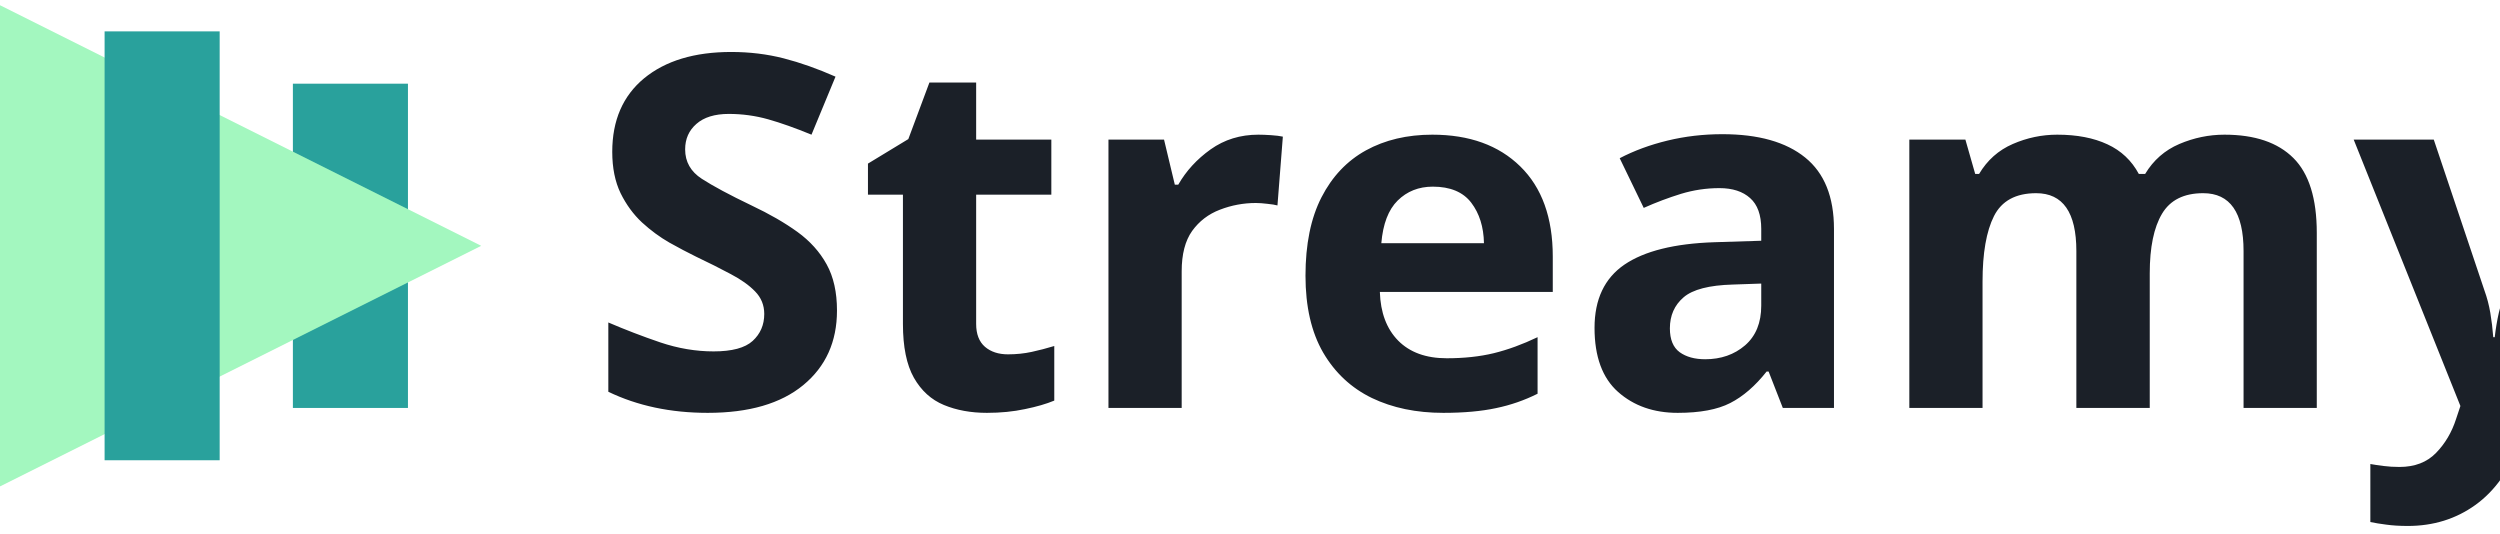
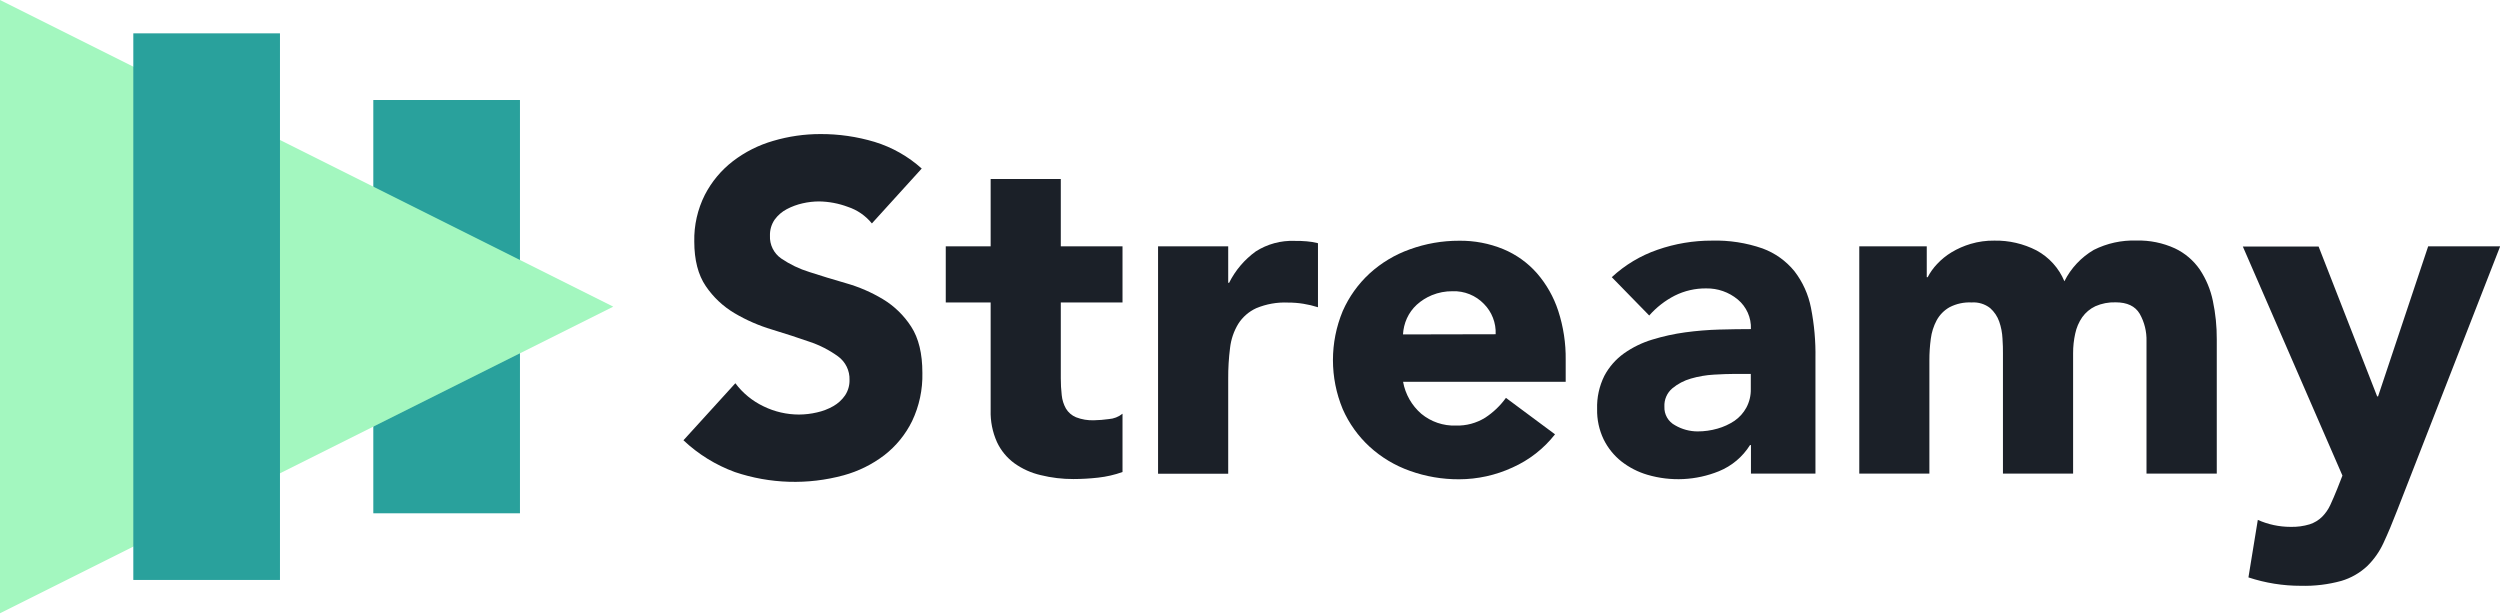
- <svg xmlns="http://www.w3.org/2000/svg" width="239px" height="51px" viewBox="0 0 239 51" version="1.1">
-   <g id="Page-1" stroke="none" stroke-width="1" fill="none" fill-rule="evenodd">
-     <g id="Group-6" transform="translate(0, -8)">
-       <text id="Streamy" font-family="Avenir-Black, Avenir" font-size="47" font-weight="700" fill="#1B2028">
-         <tspan x="56" y="47">Streamy</tspan>
-       </text>
-       <g id="Group" transform="translate(0, 8)">
-         <rect id="Rectangle" fill="#29A19C" x="28" y="8" width="11" height="31" />
-         <polygon id="Triangle" fill="#A3F7BF" points="46 23.5 0 46.5 7.97194289e-15 0.5" />
-         <rect id="Rectangle" fill="#29A19C" x="10" y="3" width="11" height="41" />
+ <svg xmlns="http://www.w3.org/2000/svg" id="Layer_1" data-name="Layer 1" viewBox="0 0 637.21 156.31">
+   <defs>
+     <style>.cls-1{fill:#29a19c;}.cls-2{fill:#a3f7bf;fill-rule:evenodd;}.cls-3{isolation:isolate;}.cls-4{fill:#1b2028;}</style>
+   </defs>
+   <g id="Page-1">
+     <g id="Group-6">
+       <g id="Group">
+         <rect id="Rectangle" class="cls-1" x="95.15" y="25.49" width="37.38" height="105.34" />
+         <polygon id="Triangle" class="cls-2" points="156.31 78.16 0 156.31 0 0 156.31 78.16" />
+         <rect class="cls-1" x="33.98" y="8.5" width="37.38" height="139.32" />
      </g>
    </g>
  </g>
+   <g id="Streamy" class="cls-3">
+     <g class="cls-3">
+       <path class="cls-4" d="M256.33,168.64a13.21,13.21,0,0,0-6.14-4.23,21.83,21.83,0,0,0-7.33-1.38,19.07,19.07,0,0,0-4.17.48,16.25,16.25,0,0,0-4.05,1.49,9,9,0,0,0-3.1,2.68,6.86,6.86,0,0,0-1.19,4.06,6.69,6.69,0,0,0,2.86,5.83,26.75,26.75,0,0,0,7.21,3.46q4.35,1.42,9.36,2.86a38.8,38.8,0,0,1,9.35,4.05,22.19,22.19,0,0,1,7.21,7q2.87,4.42,2.86,11.8a27.12,27.12,0,0,1-2.62,12.28,24.85,24.85,0,0,1-7.09,8.7,30.24,30.24,0,0,1-10.37,5.12,47.56,47.56,0,0,1-27.71-.83,38.26,38.26,0,0,1-13.11-8.1l13.23-14.54a19.36,19.36,0,0,0,7.21,5.9,20.59,20.59,0,0,0,9,2.08,20.24,20.24,0,0,0,4.59-.54,14.83,14.83,0,0,0,4.17-1.6,9.06,9.06,0,0,0,3-2.75,6.85,6.85,0,0,0,1.13-3.93,7.13,7.13,0,0,0-2.92-6,26.87,26.87,0,0,0-7.33-3.75q-4.41-1.54-9.53-3.1a42.57,42.57,0,0,1-9.54-4.17,23,23,0,0,1-7.33-6.91q-2.91-4.29-2.92-11.33a25.3,25.3,0,0,1,2.69-11.91,25.68,25.68,0,0,1,7.15-8.58,30.94,30.94,0,0,1,10.3-5.19,42.33,42.33,0,0,1,12-1.73,47.38,47.38,0,0,1,13.83,2,31.9,31.9,0,0,1,12,6.79Z" transform="translate(-34.1 -111.69)" />
+       <path class="cls-4" d="M320.21,188.78H304.48v19.3a36.07,36.07,0,0,0,.24,4.35,8.67,8.67,0,0,0,1.07,3.4,5.44,5.44,0,0,0,2.56,2.21,11.47,11.47,0,0,0,4.59.77,30.55,30.55,0,0,0,3.75-.3,6.26,6.26,0,0,0,3.52-1.37V232a27.41,27.41,0,0,1-6.2,1.43,56.68,56.68,0,0,1-6.31.36,34.24,34.24,0,0,1-8.35-1,18.79,18.79,0,0,1-6.67-3,14.06,14.06,0,0,1-4.47-5.42,18.54,18.54,0,0,1-1.61-8.1V188.78H275.16v-14.3H286.6V157.31h17.88v17.17h15.73Z" transform="translate(-34.1 -111.69)" />
+       <path class="cls-4" d="M329.27,174.48h17.88v9.29h.23a22,22,0,0,1,6.8-8,17.13,17.13,0,0,1,9.89-2.68c1,0,2.06,0,3.1.11a16.24,16.24,0,0,1,2.86.48V190a25.53,25.53,0,0,0-3.76-.89,24.1,24.1,0,0,0-3.87-.3,18.84,18.84,0,0,0-8.1,1.43,10.69,10.69,0,0,0-4.59,4,15.09,15.09,0,0,0-2.09,6.14,59.33,59.33,0,0,0-.47,7.86v24.2H329.27Z" transform="translate(-34.1 -111.69)" />
+       <path class="cls-4" d="M430.45,222.39a28.58,28.58,0,0,1-10.84,8.46,32.59,32.59,0,0,1-13.59,3,36.48,36.48,0,0,1-12.57-2.15,30.07,30.07,0,0,1-10.25-6.14,28.76,28.76,0,0,1-6.86-9.59,32.58,32.58,0,0,1,0-25,28.86,28.86,0,0,1,6.86-9.59,30.23,30.23,0,0,1,10.25-6.14A36.47,36.47,0,0,1,406,173.05a28.61,28.61,0,0,1,11.26,2.14,23.41,23.41,0,0,1,8.58,6.14,27.85,27.85,0,0,1,5.43,9.59,38.76,38.76,0,0,1,1.9,12.52V209H391.72a14.08,14.08,0,0,0,4.65,8.16,13.12,13.12,0,0,0,8.82,3,13.39,13.39,0,0,0,7.45-2,20,20,0,0,0,5.3-5.06Zm-15.13-25.51a10.35,10.35,0,0,0-3-7.74,10.59,10.59,0,0,0-8-3.22,13.53,13.53,0,0,0-5.24,1,13.23,13.23,0,0,0-3.87,2.44,10.78,10.78,0,0,0-2.51,3.46,11.49,11.49,0,0,0-1,4.11Z" transform="translate(-34.1 -111.69)" />
+       <path class="cls-4" d="M480.39,225.13h-.24a16.81,16.81,0,0,1-7.93,6.67,27.67,27.67,0,0,1-18.23.9,19.88,19.88,0,0,1-6.62-3.4,16.47,16.47,0,0,1-4.52-5.6,17,17,0,0,1-1.67-7.75,17.75,17.75,0,0,1,1.84-8.46,16.62,16.62,0,0,1,5-5.72,25,25,0,0,1,7.21-3.52,53.35,53.35,0,0,1,8.4-1.85,82.26,82.26,0,0,1,8.7-.71q4.35-.12,8.05-.12A9.32,9.32,0,0,0,477,188a12.28,12.28,0,0,0-8-2.8,17.53,17.53,0,0,0-8.05,1.85,22,22,0,0,0-6.49,5.06l-9.54-9.77a32.81,32.81,0,0,1,11.68-7,41.74,41.74,0,0,1,13.83-2.32,36.2,36.2,0,0,1,12.93,2,18.87,18.87,0,0,1,8.1,5.78,22.2,22.2,0,0,1,4.23,9.36A61,61,0,0,1,496.83,203V232.4H480.39ZM476,207q-2,0-5.07.18a26.14,26.14,0,0,0-5.84,1,13,13,0,0,0-4.76,2.51,5.73,5.73,0,0,0-2,4.64,5.11,5.11,0,0,0,2.74,4.77,11.39,11.39,0,0,0,5.72,1.55,18.21,18.21,0,0,0,5.07-.71,15.26,15.26,0,0,0,4.35-2,9.71,9.71,0,0,0,3-3.34,9.55,9.55,0,0,0,1.14-4.76V207Z" transform="translate(-34.1 -111.69)" />
+       <path class="cls-4" d="M508,174.48H525.2v7.86h.24a14.59,14.59,0,0,1,2.38-3.34,17.16,17.16,0,0,1,3.69-3,21,21,0,0,1,4.89-2.15,20.25,20.25,0,0,1,6-.83,22.57,22.57,0,0,1,10.78,2.5,15.87,15.87,0,0,1,7.1,7.86,19.29,19.29,0,0,1,7.5-8,22.58,22.58,0,0,1,10.85-2.38,22.14,22.14,0,0,1,9.83,2,16.07,16.07,0,0,1,6.32,5.37,22.63,22.63,0,0,1,3.34,8,45.92,45.92,0,0,1,1,9.83V232.4H581.21V198.67a13.47,13.47,0,0,0-1.73-7c-1.15-1.95-3.2-2.92-6.13-2.92a11.91,11.91,0,0,0-5.19,1,8.65,8.65,0,0,0-3.34,2.8,11.55,11.55,0,0,0-1.78,4.17,22.63,22.63,0,0,0-.54,5V232.4H544.62V201.77c0-1,0-2.31-.12-3.82a15.26,15.26,0,0,0-.83-4.29,8.22,8.22,0,0,0-2.32-3.45,6.87,6.87,0,0,0-4.71-1.43A11,11,0,0,0,531,190a8.49,8.49,0,0,0-3.28,3.34,13.58,13.58,0,0,0-1.49,4.7,40.4,40.4,0,0,0-.36,5.49V232.4H508Z" transform="translate(-34.1 -111.69)" />
+       <path class="cls-4" d="M645.09,241.81q-1.79,4.65-3.46,8.23a19.68,19.68,0,0,1-4.23,6,16.55,16.55,0,0,1-6.49,3.7A35.27,35.27,0,0,1,620.54,261a42.22,42.22,0,0,1-13.35-2.14l2.39-14.66a20.47,20.47,0,0,0,8.34,1.78,15.49,15.49,0,0,0,4.88-.65,8.07,8.07,0,0,0,3.16-1.91,10.51,10.51,0,0,0,2.09-3c.55-1.19,1.15-2.58,1.79-4.17l1.31-3.34-25.39-58.39h19.31L640,212.73h.23L653,174.48h18.35Z" transform="translate(-34.1 -111.69)" />
+     </g>
+   </g>
</svg>
